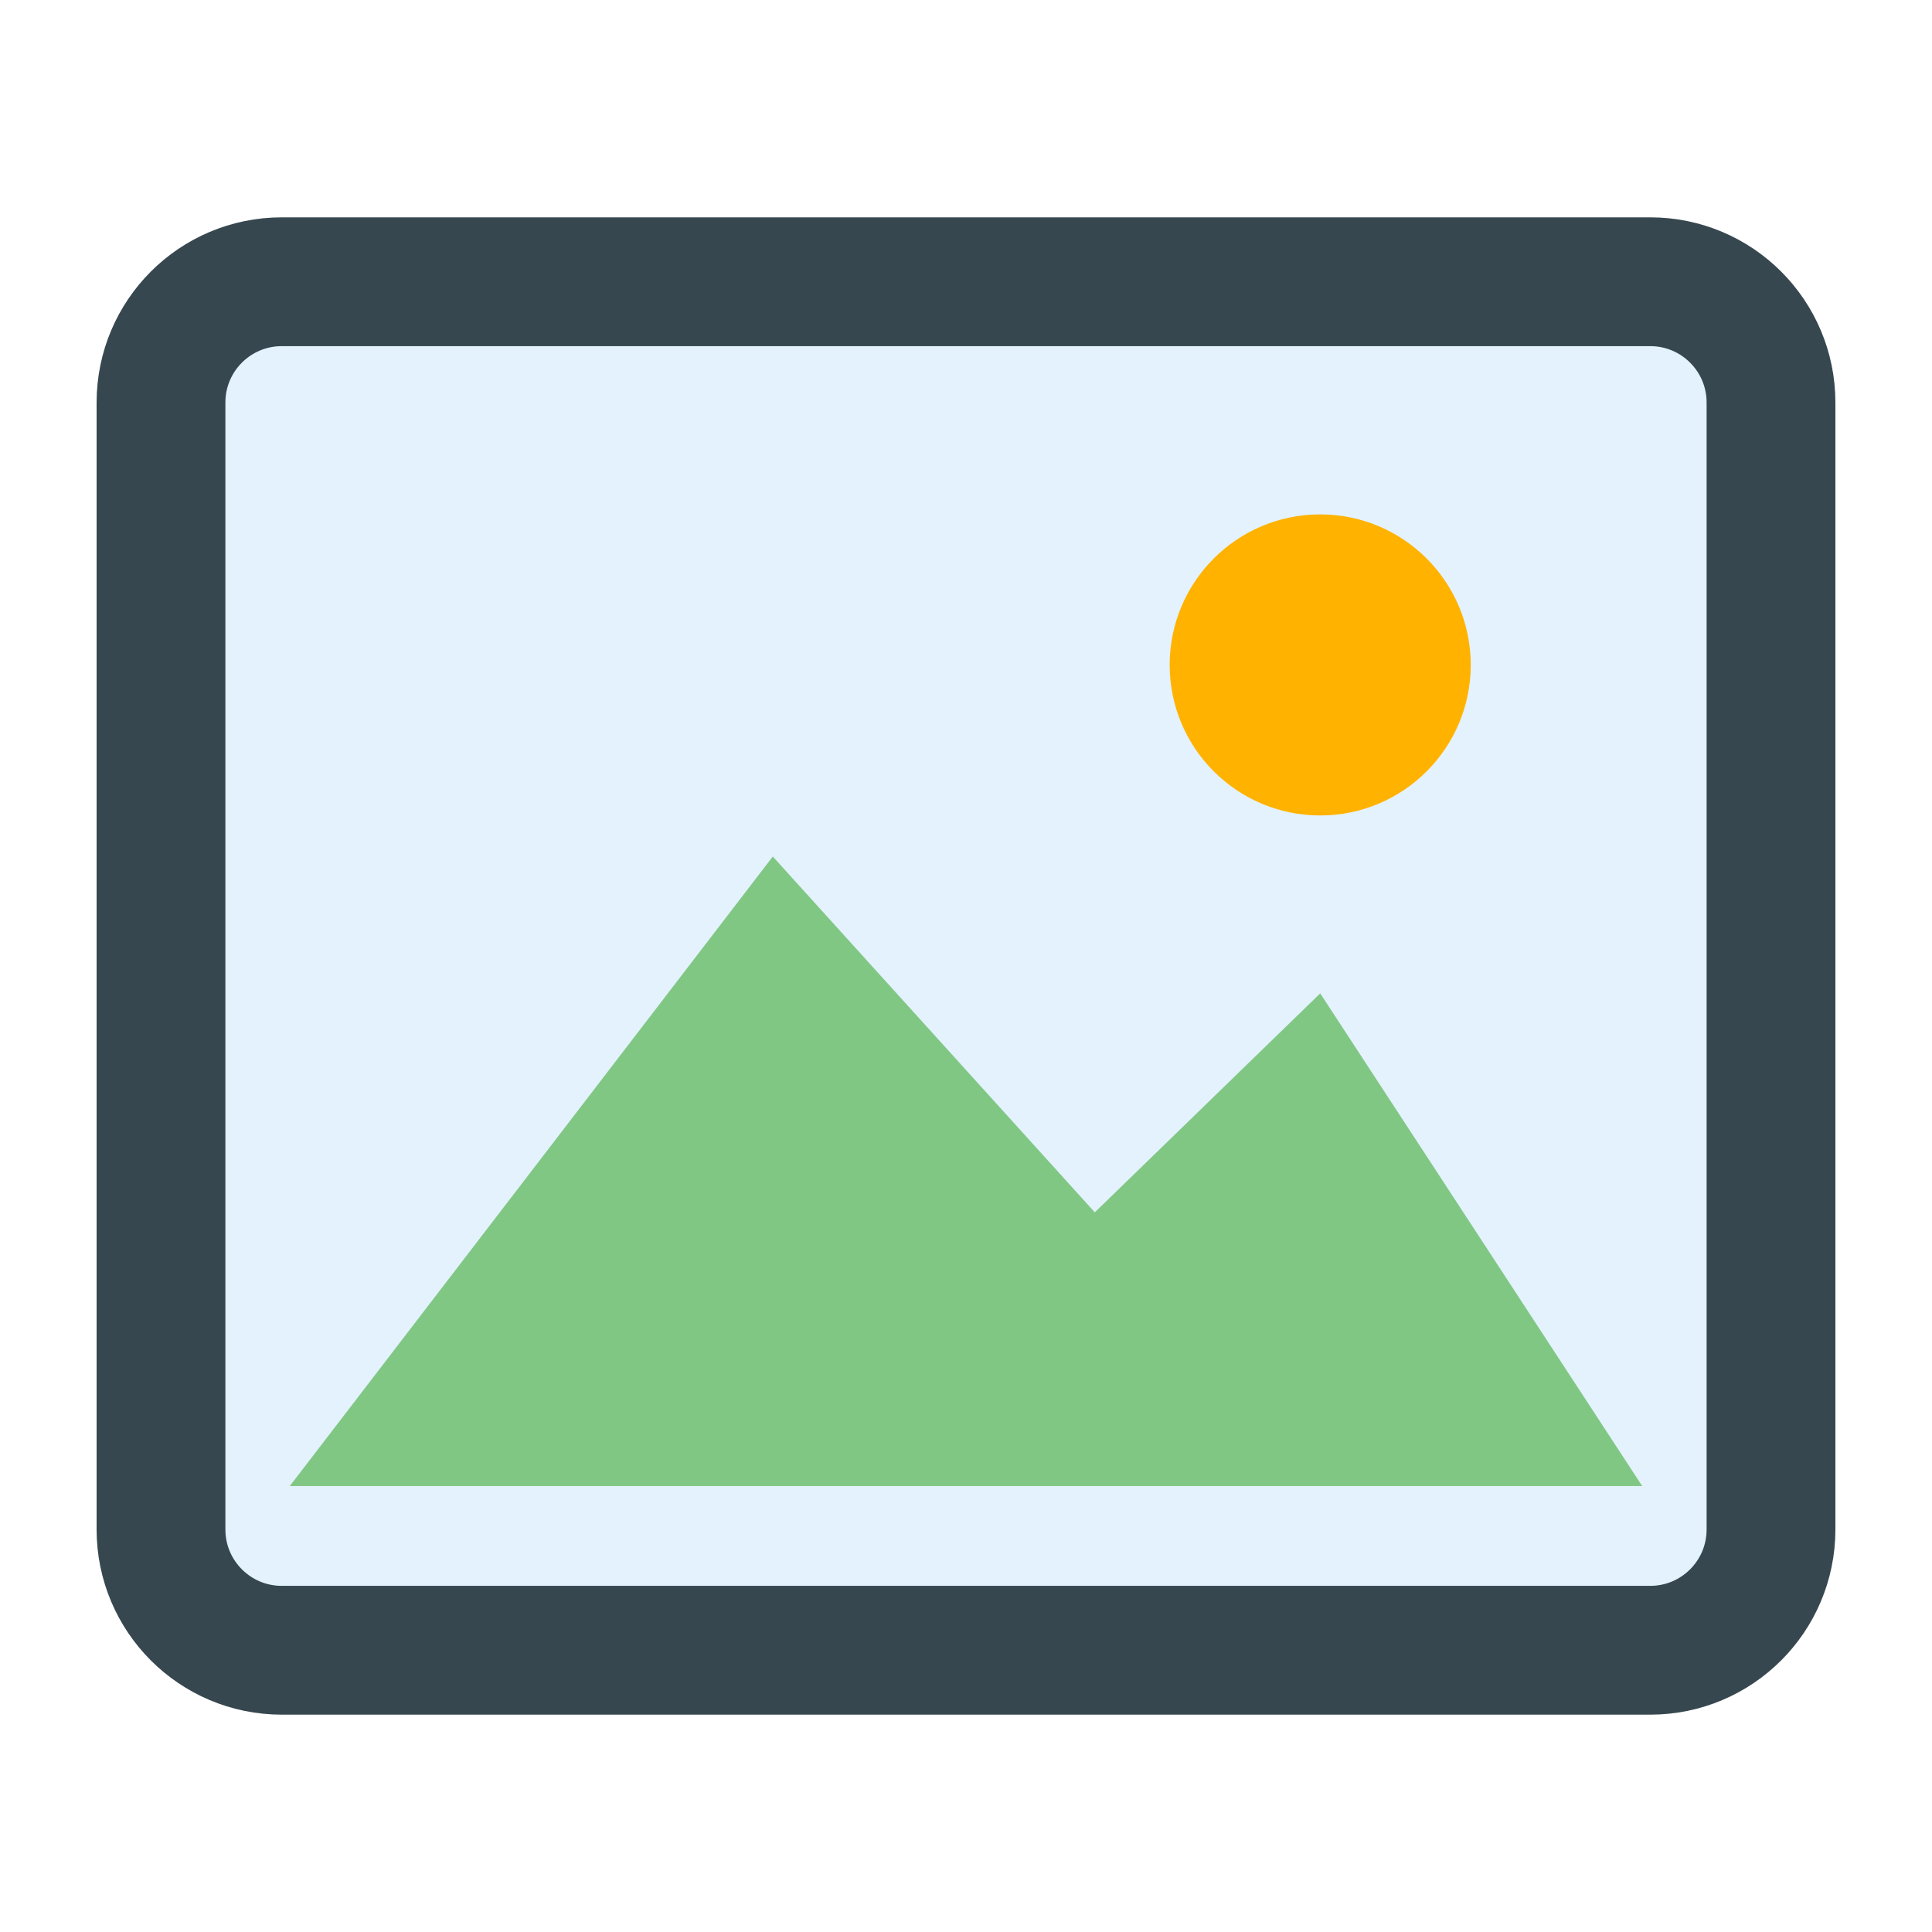
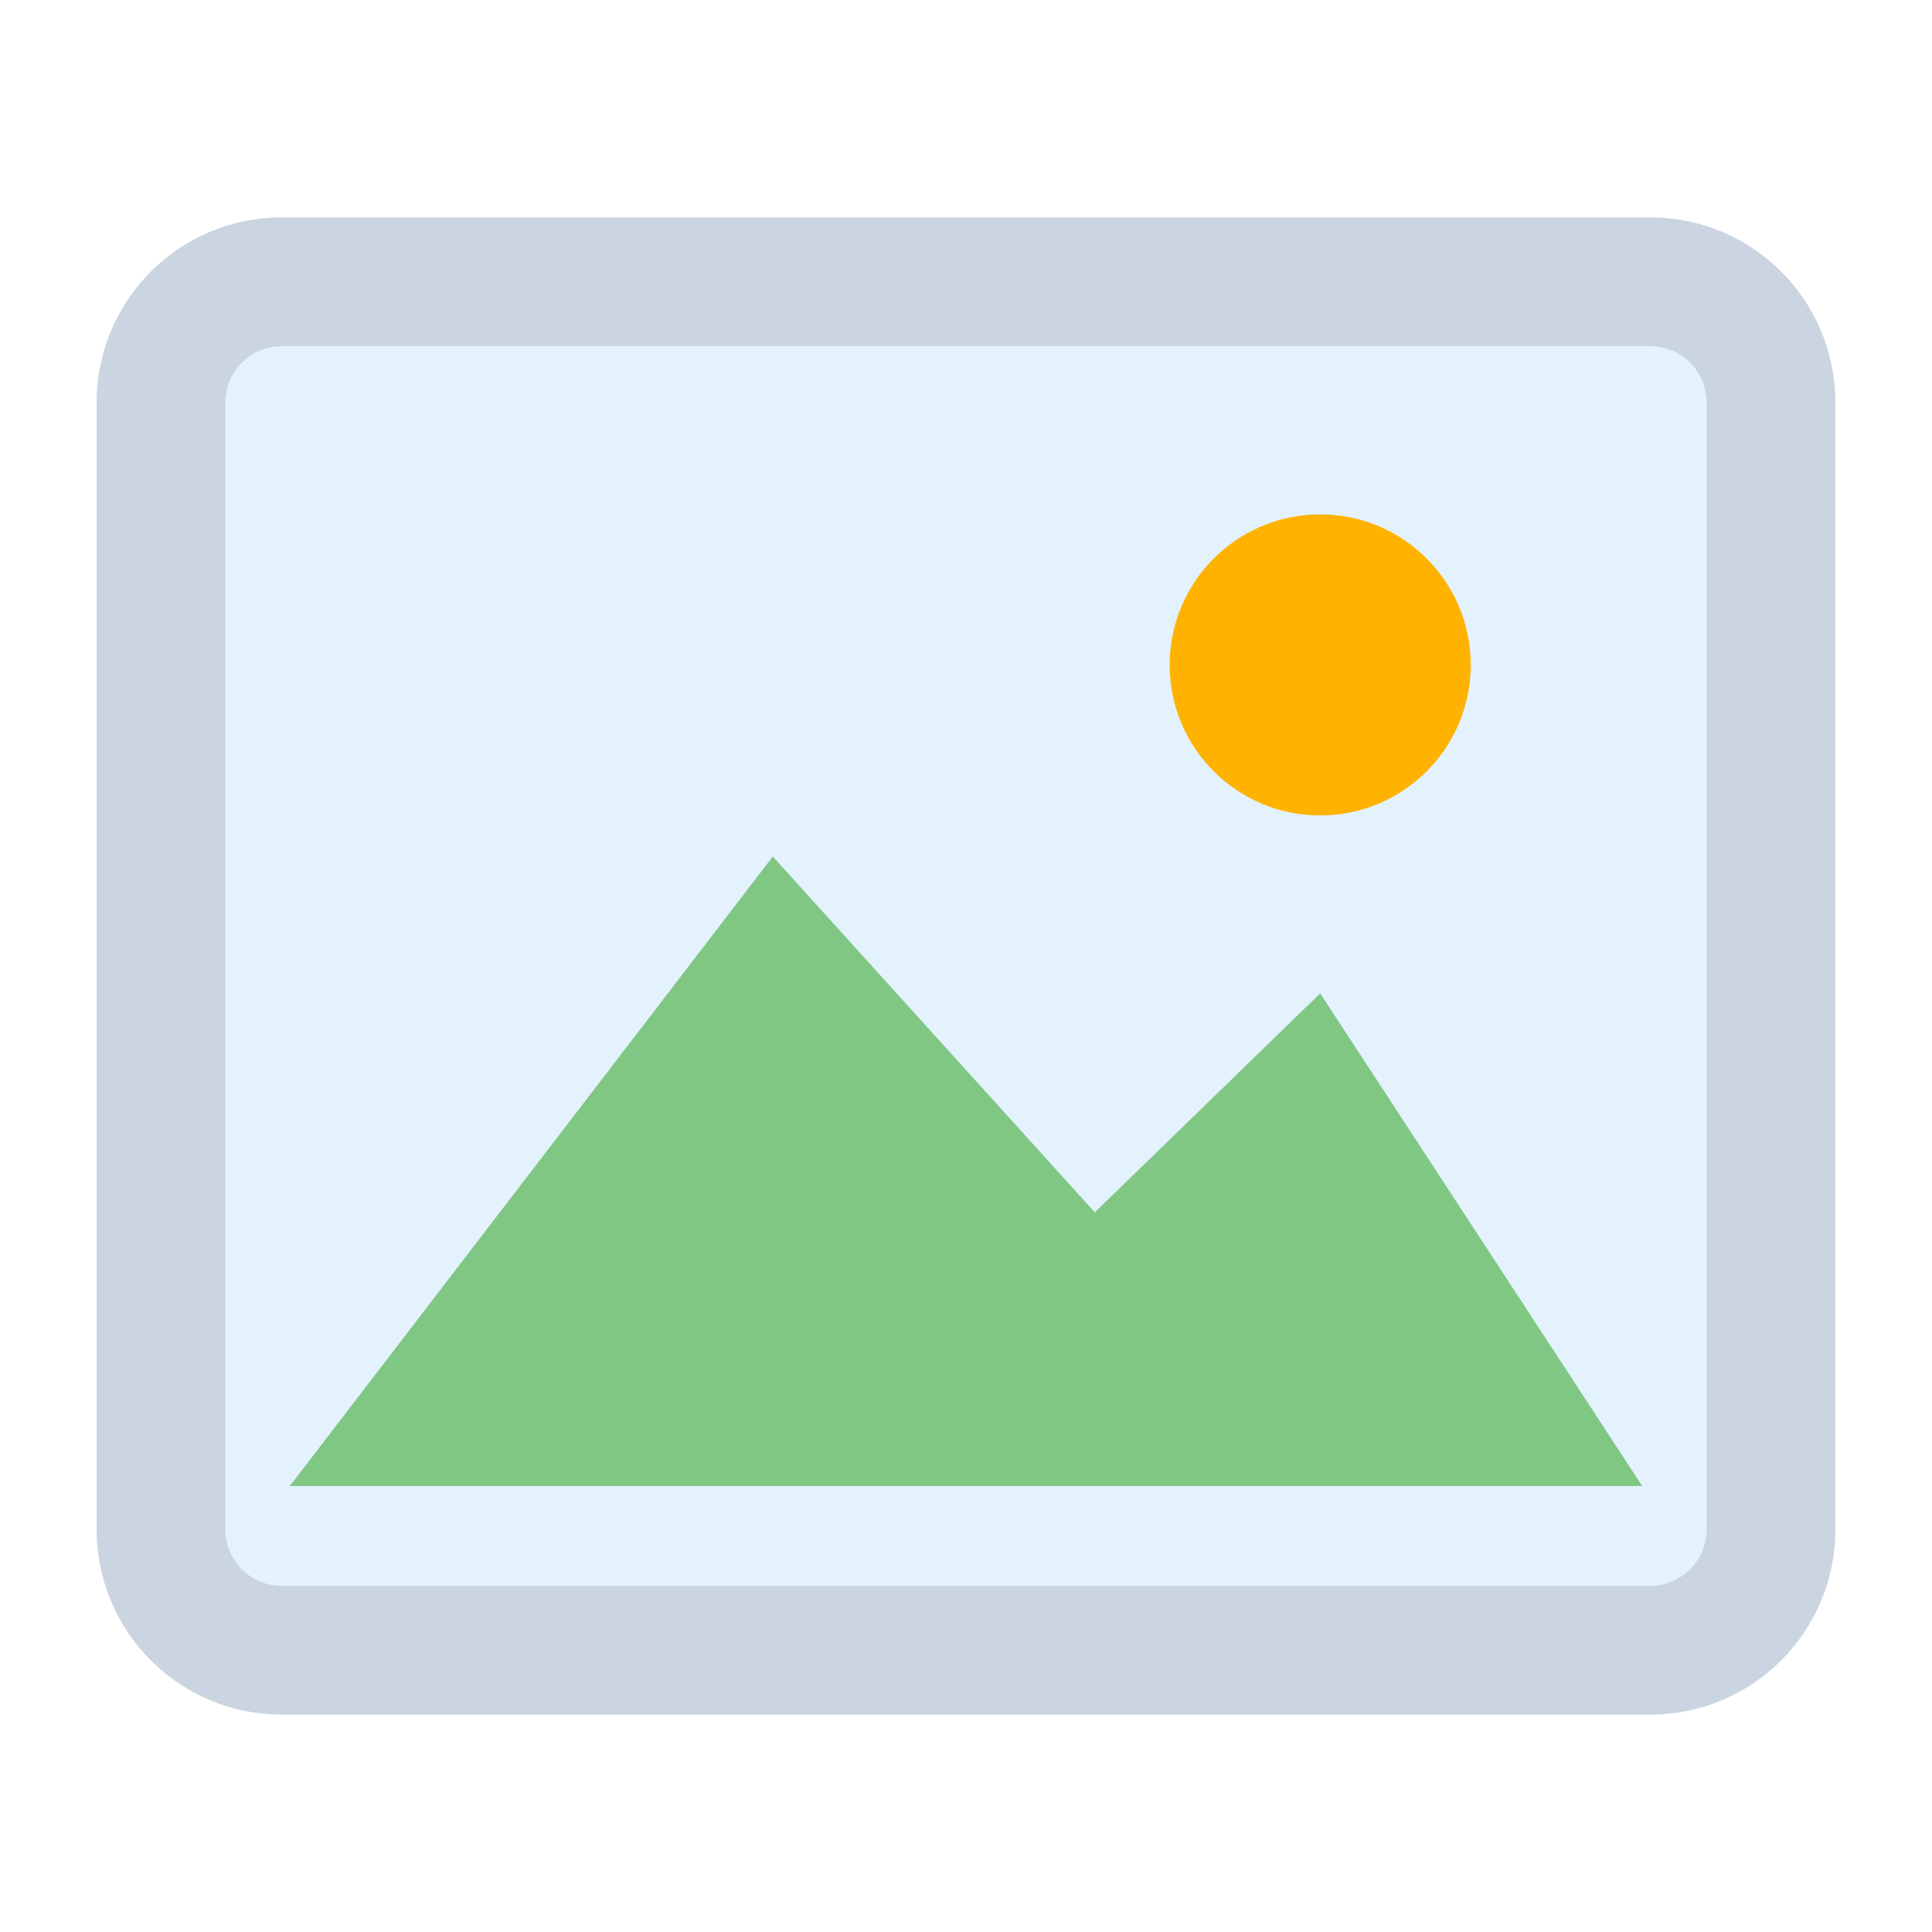
<svg xmlns="http://www.w3.org/2000/svg" width="24" height="24" viewBox="0 0 24 24">
-   <rect x="2" y="3.5" width="20" height="17" rx="1.5" fill="#E3F2FD" stroke="#37474F" stroke-width="1.6" />
+   <rect x="2" y="3.5" width="20" height="17" rx="1.5" fill="#E3F2FD" stroke="#CBD5E1" stroke-width="1.6" />
  <polygon points="3.6,18.46 9.6,10.64 13.6,15.06 16.4,12.34 20.4,18.46" fill="#81C784" stroke="none" stroke-width="1.6" stroke-linejoin="round" />
  <circle cx="16.4" cy="8.26" r="1.87" fill="#FFB300" />
</svg>
